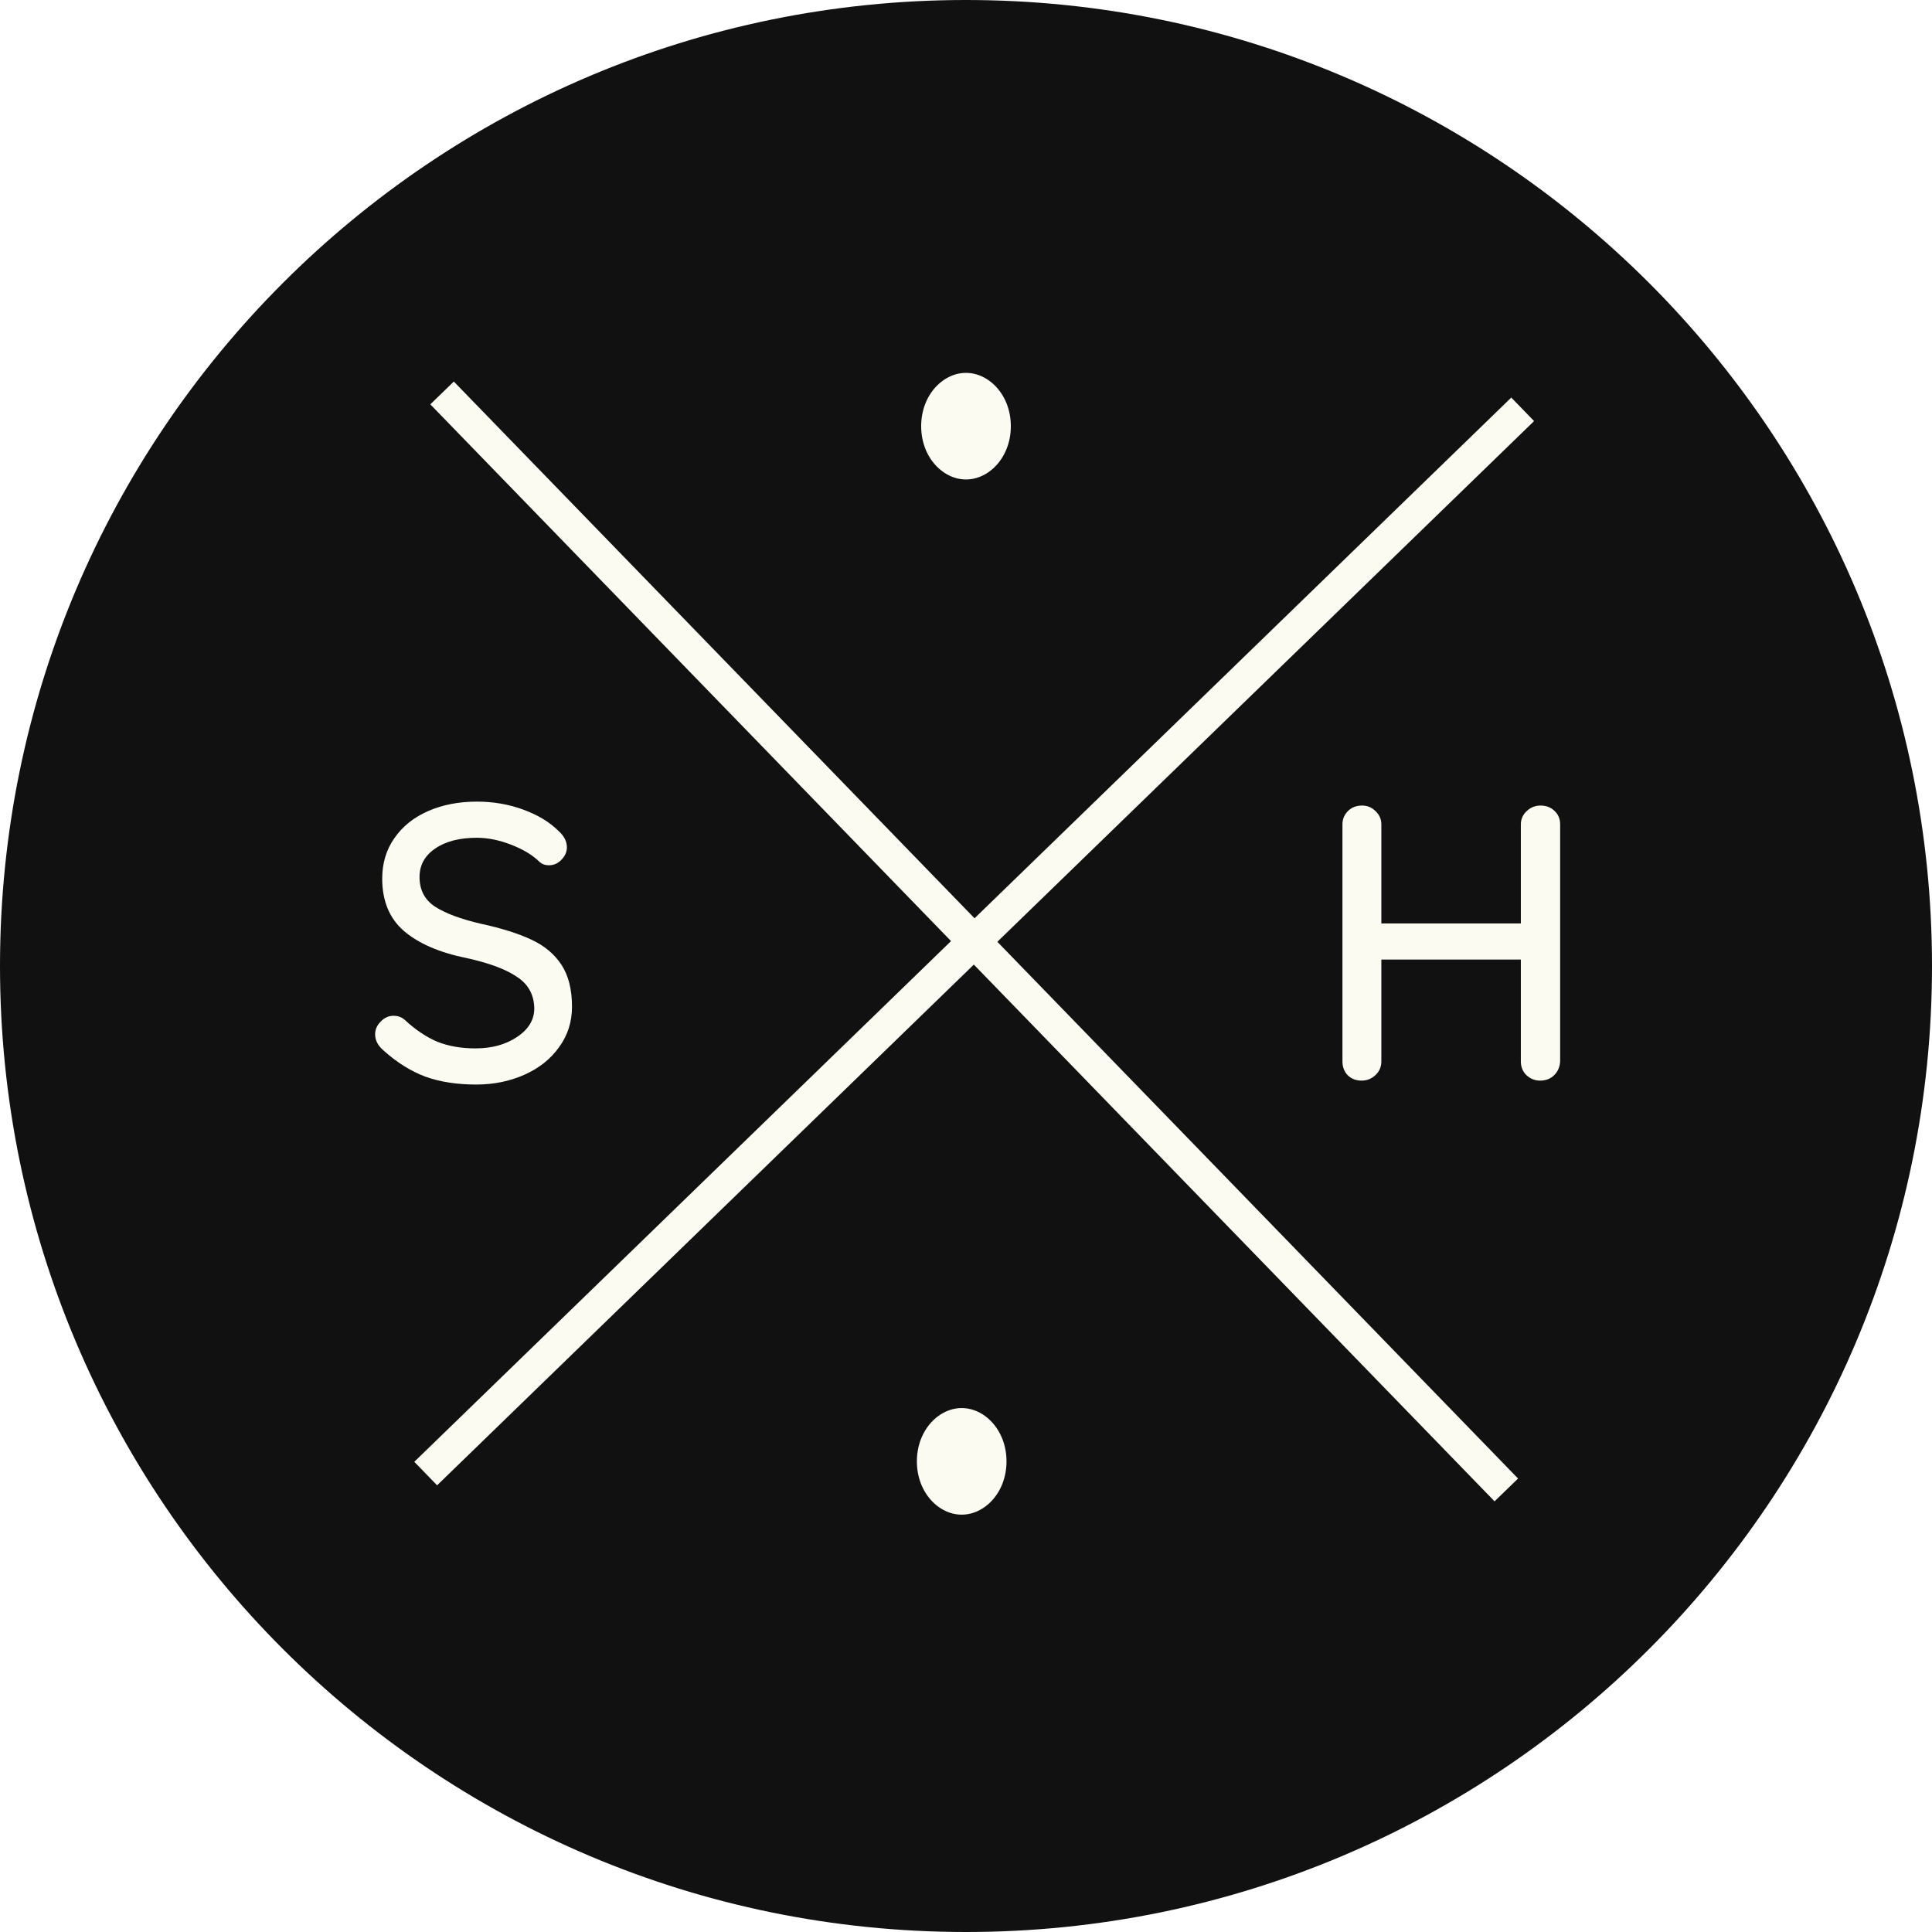
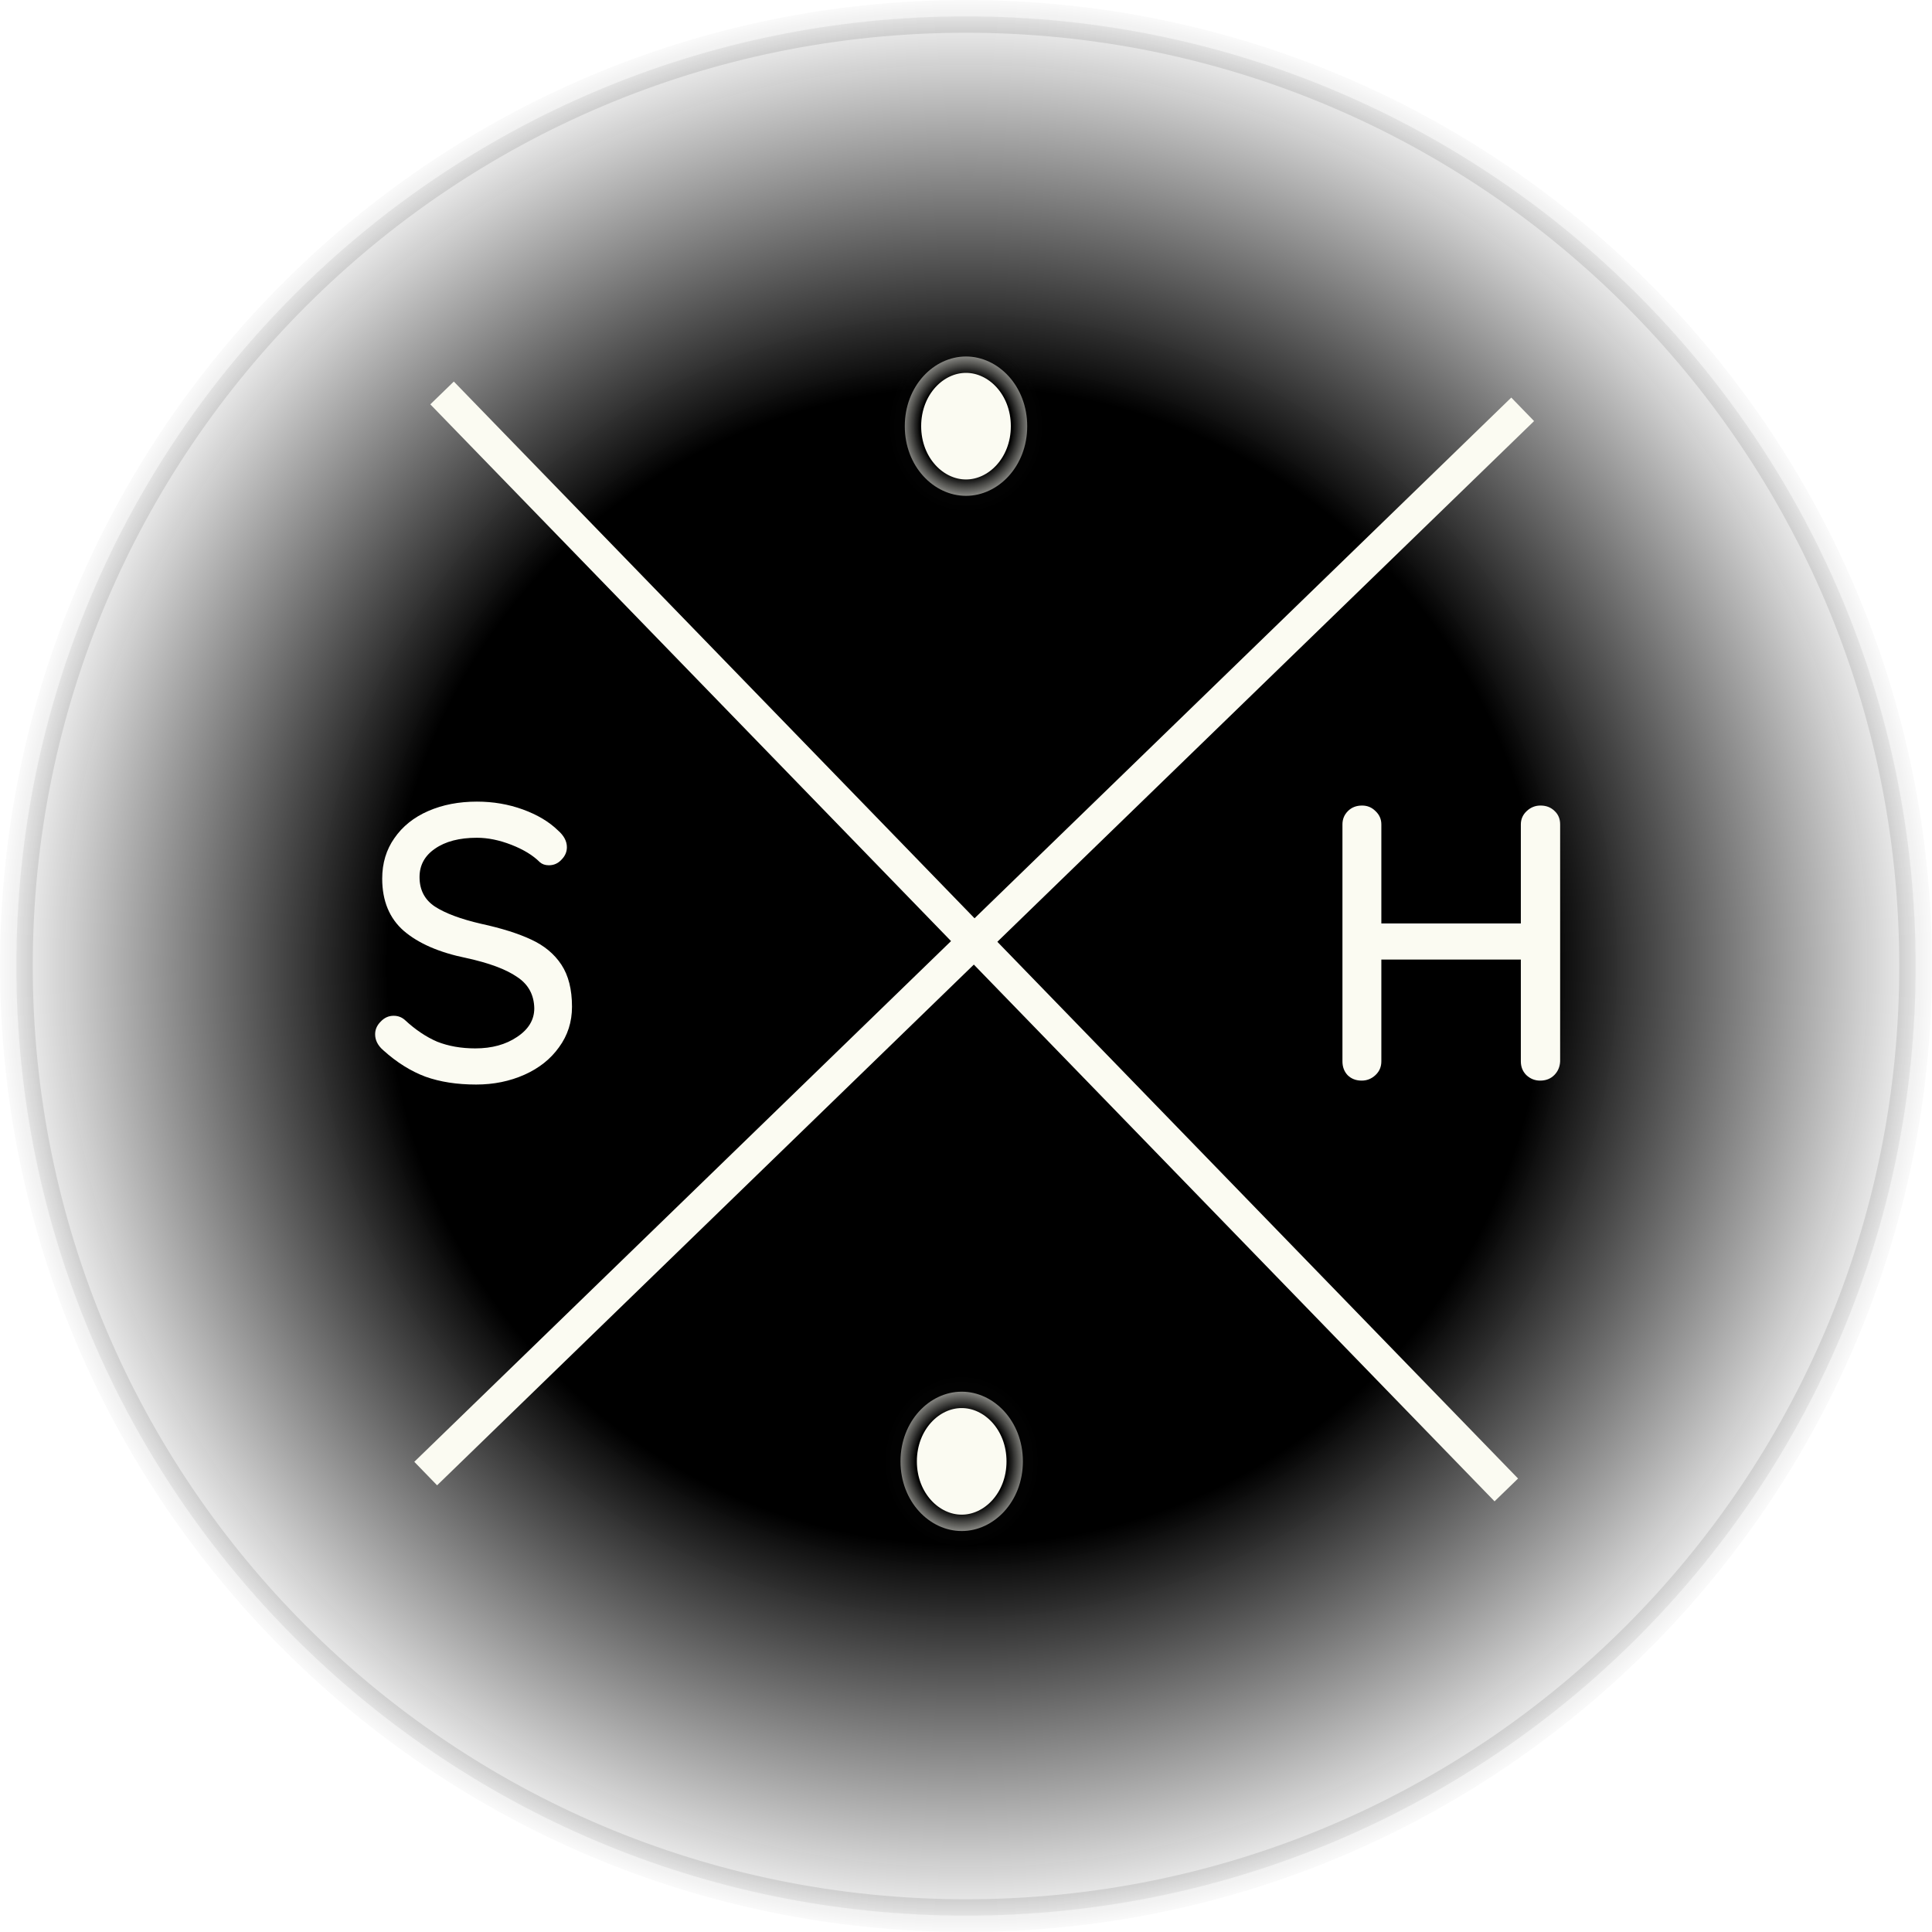
<svg xmlns="http://www.w3.org/2000/svg" width="59" height="59" viewBox="0 0 59 59" fill="none">
-   <circle cx="29.5" cy="29.5" r="29" fill="#111111" stroke="#111111" />
-   <path d="M31.369 13.015C31.369 14.24 30.484 15.142 29.5 15.142C28.515 15.142 27.631 14.24 27.631 13.015C27.631 11.789 28.515 10.887 29.5 10.887C30.484 10.887 31.369 11.789 31.369 13.015Z" fill="#FBFBF2" stroke="#111111" />
-   <path d="M31.237 44.628C31.237 45.853 30.353 46.755 29.369 46.755C28.384 46.755 27.5 45.853 27.5 44.628C27.5 43.403 28.384 42.5 29.369 42.5C30.353 42.5 31.237 43.403 31.237 44.628Z" fill="#FBFBF2" stroke="#111111" />
+   <circle cx="29.5" cy="29.5" r="29" fill="url(#paint0_diamond_302_11)" stroke="url(#paint1_diamond_302_11)" />
+   <path d="M31.369 13.015C31.369 14.24 30.484 15.142 29.5 15.142C28.515 15.142 27.631 14.24 27.631 13.015C27.631 11.789 28.515 10.887 29.5 10.887C30.484 10.887 31.369 11.789 31.369 13.015Z" fill="#FBFBF2" stroke="url(#paint2_diamond_302_11)" />
+   <path d="M31.237 44.628C31.237 45.853 30.353 46.755 29.369 46.755C28.384 46.755 27.5 45.853 27.5 44.628C27.5 43.403 28.384 42.5 29.369 42.5C30.353 42.5 31.237 43.403 31.237 44.628Z" fill="#FBFBF2" stroke="url(#paint3_diamond_302_11)" />
  <path d="M14.54 33.12C13.956 33.12 13.44 33.04 12.992 32.88C12.544 32.712 12.116 32.444 11.708 32.076C11.54 31.932 11.456 31.768 11.456 31.584C11.456 31.44 11.512 31.312 11.624 31.2C11.736 31.08 11.868 31.02 12.02 31.02C12.156 31.02 12.272 31.064 12.368 31.152C12.688 31.448 13.016 31.668 13.352 31.812C13.696 31.948 14.084 32.016 14.516 32.016C15.02 32.016 15.444 31.9 15.788 31.668C16.14 31.436 16.316 31.144 16.316 30.792C16.308 30.376 16.132 30.056 15.788 29.832C15.452 29.6 14.936 29.408 14.24 29.256C13.416 29.088 12.78 28.812 12.332 28.428C11.892 28.044 11.672 27.512 11.672 26.832C11.672 26.36 11.796 25.948 12.044 25.596C12.292 25.236 12.636 24.96 13.076 24.768C13.516 24.576 14.012 24.48 14.564 24.48C15.06 24.48 15.528 24.56 15.968 24.72C16.408 24.88 16.764 25.092 17.036 25.356C17.22 25.516 17.312 25.688 17.312 25.872C17.312 26.016 17.256 26.144 17.144 26.256C17.04 26.368 16.912 26.424 16.76 26.424C16.648 26.424 16.556 26.392 16.484 26.328C16.276 26.12 15.988 25.944 15.62 25.8C15.252 25.656 14.9 25.584 14.564 25.584C14.028 25.584 13.6 25.696 13.28 25.92C12.968 26.136 12.812 26.424 12.812 26.784C12.812 27.176 12.968 27.476 13.28 27.684C13.6 27.892 14.072 28.068 14.696 28.212C15.32 28.348 15.828 28.508 16.22 28.692C16.62 28.876 16.928 29.132 17.144 29.46C17.36 29.788 17.468 30.216 17.468 30.744C17.468 31.208 17.336 31.62 17.072 31.98C16.816 32.34 16.464 32.62 16.016 32.82C15.568 33.02 15.076 33.12 14.54 33.12Z" fill="#FBFBF2" />
  <path d="M47.044 24.6C47.22 24.6 47.364 24.656 47.476 24.768C47.588 24.872 47.644 25.008 47.644 25.176V32.412C47.636 32.58 47.576 32.72 47.464 32.832C47.352 32.944 47.208 33 47.032 33C46.872 33 46.732 32.944 46.612 32.832C46.5 32.72 46.444 32.58 46.444 32.412V29.304H42.184V32.412C42.184 32.58 42.124 32.72 42.004 32.832C41.884 32.944 41.744 33 41.584 33C41.408 33 41.264 32.944 41.152 32.832C41.048 32.72 40.996 32.58 40.996 32.412V25.176C40.996 25.016 41.052 24.88 41.164 24.768C41.276 24.656 41.42 24.6 41.596 24.6C41.756 24.6 41.892 24.656 42.004 24.768C42.124 24.88 42.184 25.016 42.184 25.176V28.2H46.444V25.176C46.444 25.016 46.504 24.88 46.624 24.768C46.744 24.656 46.884 24.6 47.044 24.6Z" fill="#FBFBF2" />
  <path d="M13 45L46.5 12.5" stroke="#FBFBF2" />
  <path d="M46 45.5L13.5 12" stroke="#FBFBF2" />
+   <defs>
+     <radialGradient id="paint0_diamond_302_11" cx="0" cy="0" r="1" gradientUnits="userSpaceOnUse" gradientTransform="translate(29.5 29.5) rotate(90) scale(29.5)">
+       <stop offset="0.594" />
+       <stop offset="1" stop-color="#0A0A0A" stop-opacity="0" />
+     </radialGradient>
+     <radialGradient id="paint1_diamond_302_11" cx="0" cy="0" r="1" gradientUnits="userSpaceOnUse" gradientTransform="translate(29.5 29.5) rotate(90) scale(29.5)">
+       <stop offset="0.594" />
+       <stop offset="1" stop-color="#0A0A0A" stop-opacity="0" />
+     </radialGradient>
+     <radialGradient id="paint2_diamond_302_11" cx="0" cy="0" r="1" gradientUnits="userSpaceOnUse" gradientTransform="translate(29.5 13.0146) rotate(90) scale(2.62774 2.36861)">
+       <stop offset="0.594" />
+       <stop offset="1" stop-color="#0A0A0A" stop-opacity="0" />
+     </radialGradient>
+     <radialGradient id="paint3_diamond_302_11" cx="0" cy="0" r="1" gradientUnits="userSpaceOnUse" gradientTransform="translate(29.3686 44.6277) rotate(90) scale(2.62774 2.36861)">
+       <stop offset="0.594" />
+       <stop offset="1" stop-color="#0A0A0A" stop-opacity="0" />
+     </radialGradient>
+   </defs>
</svg>
